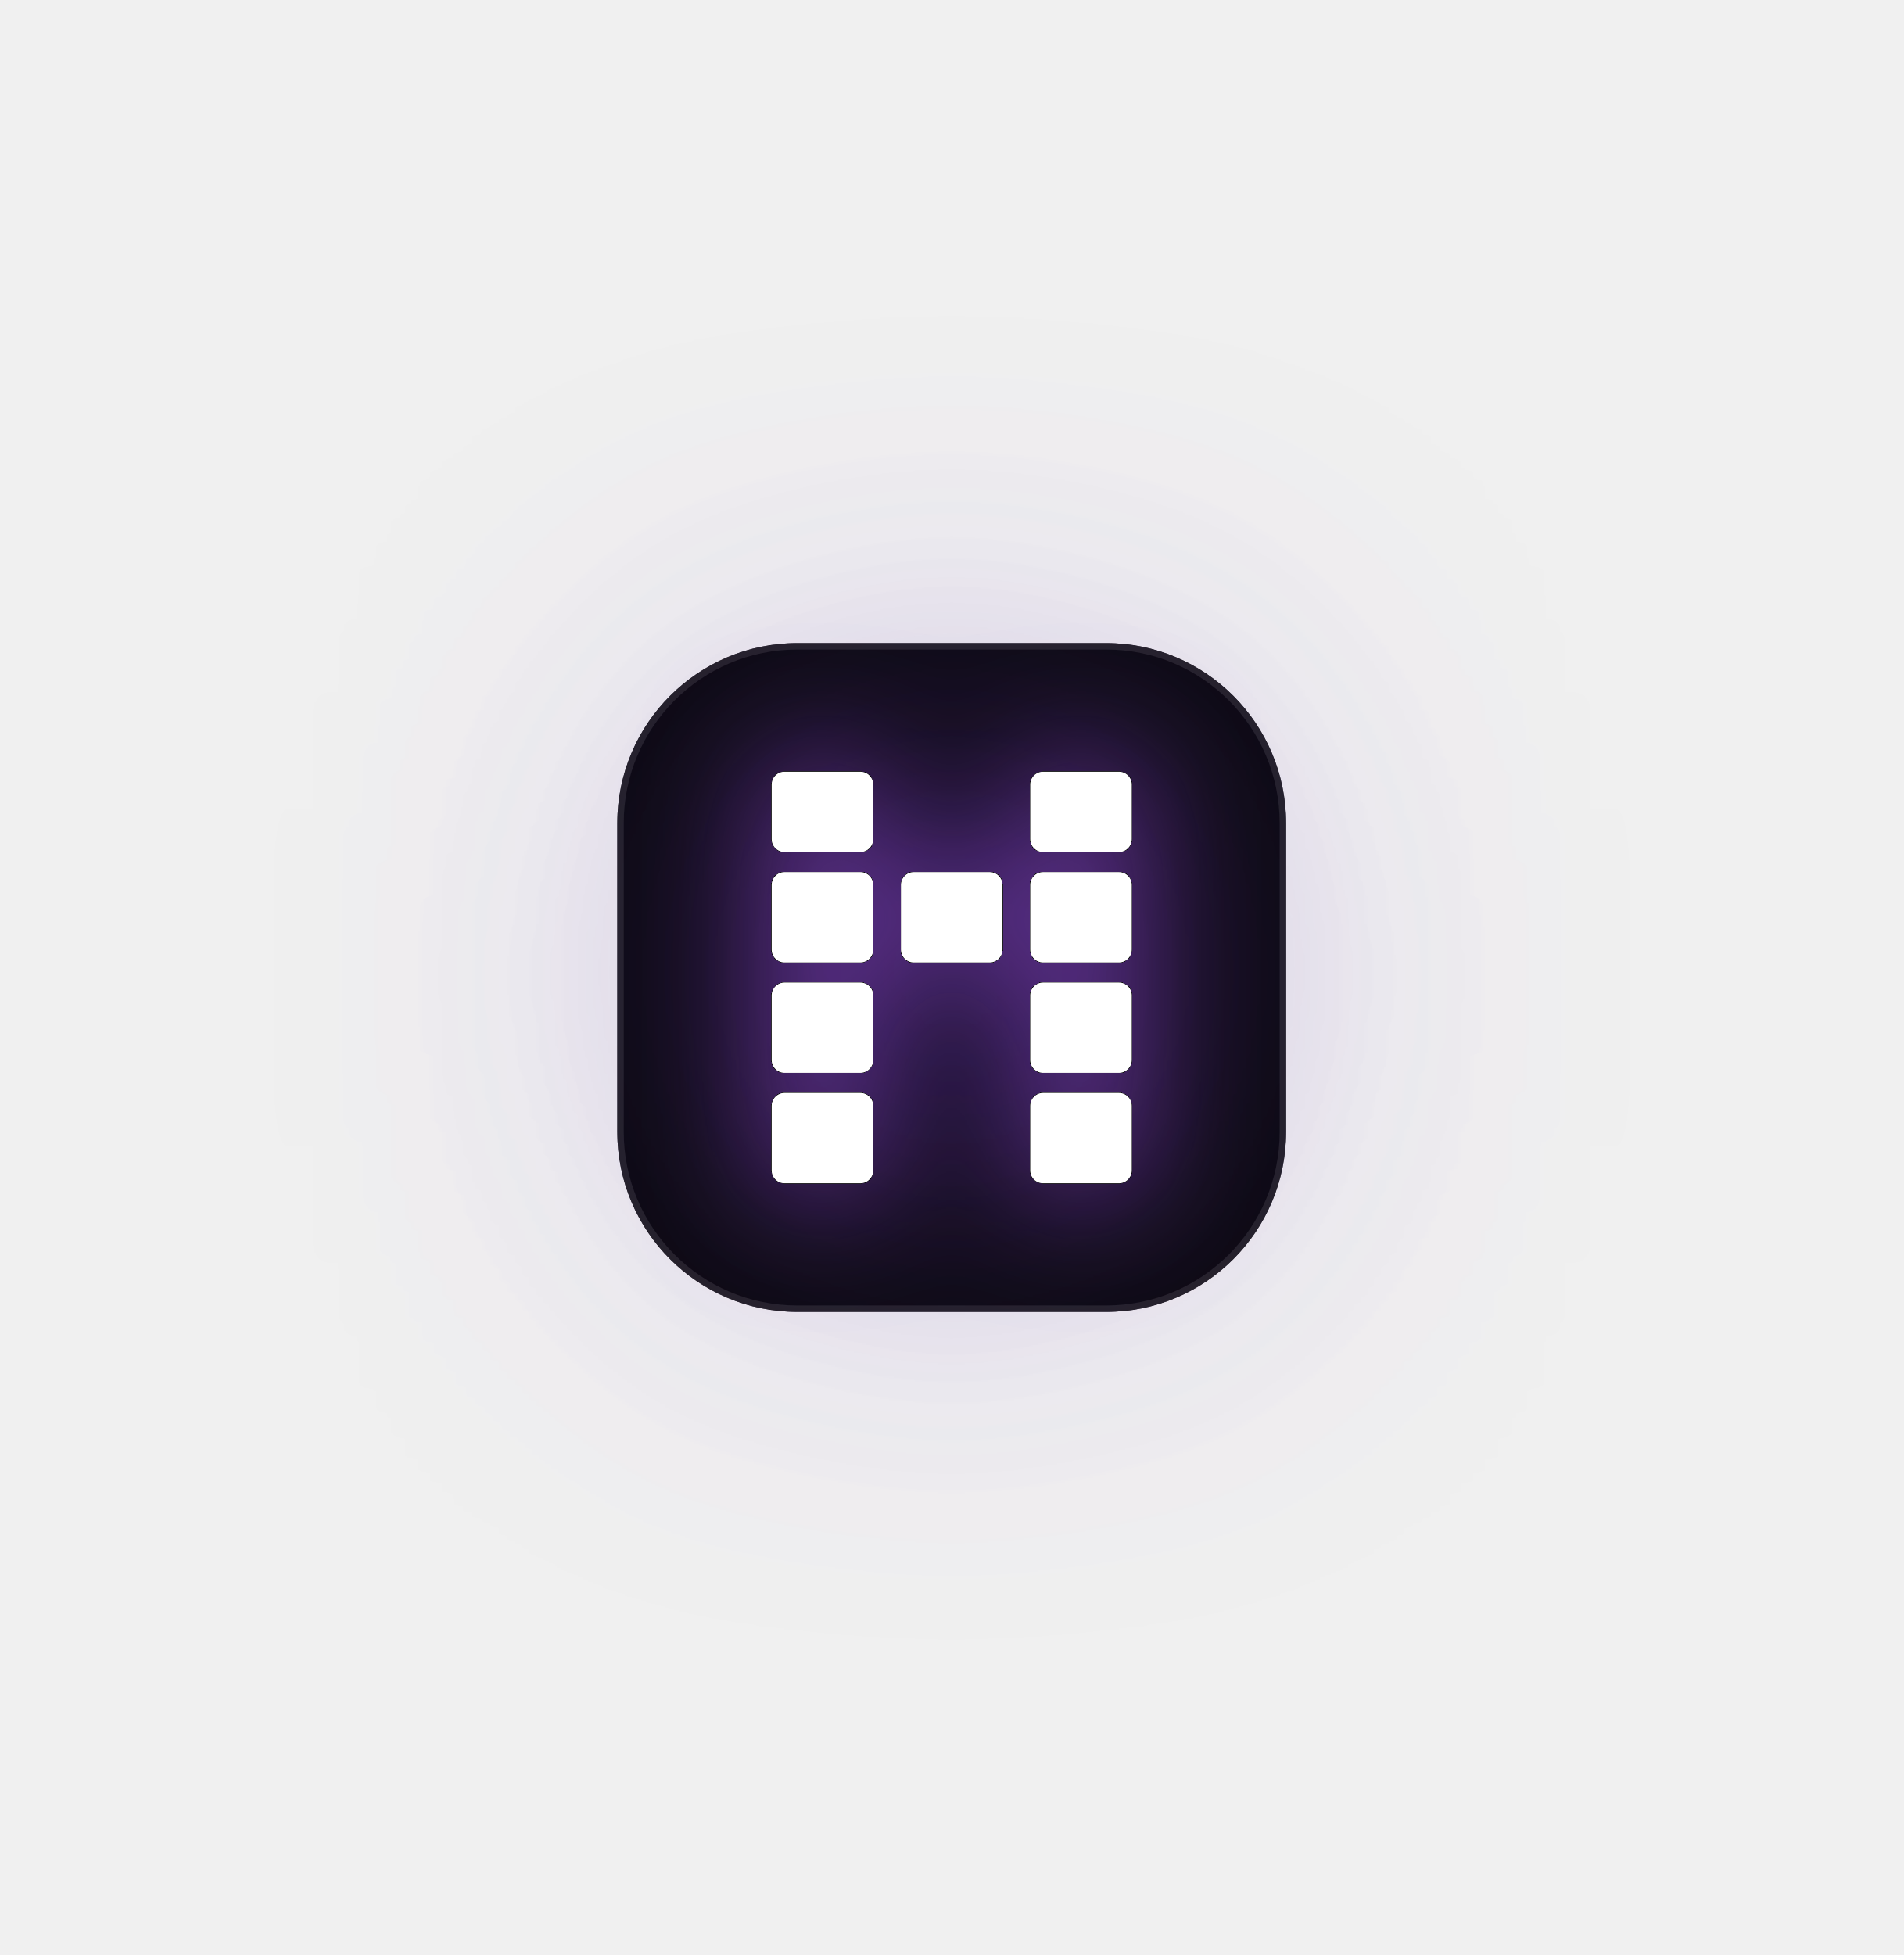
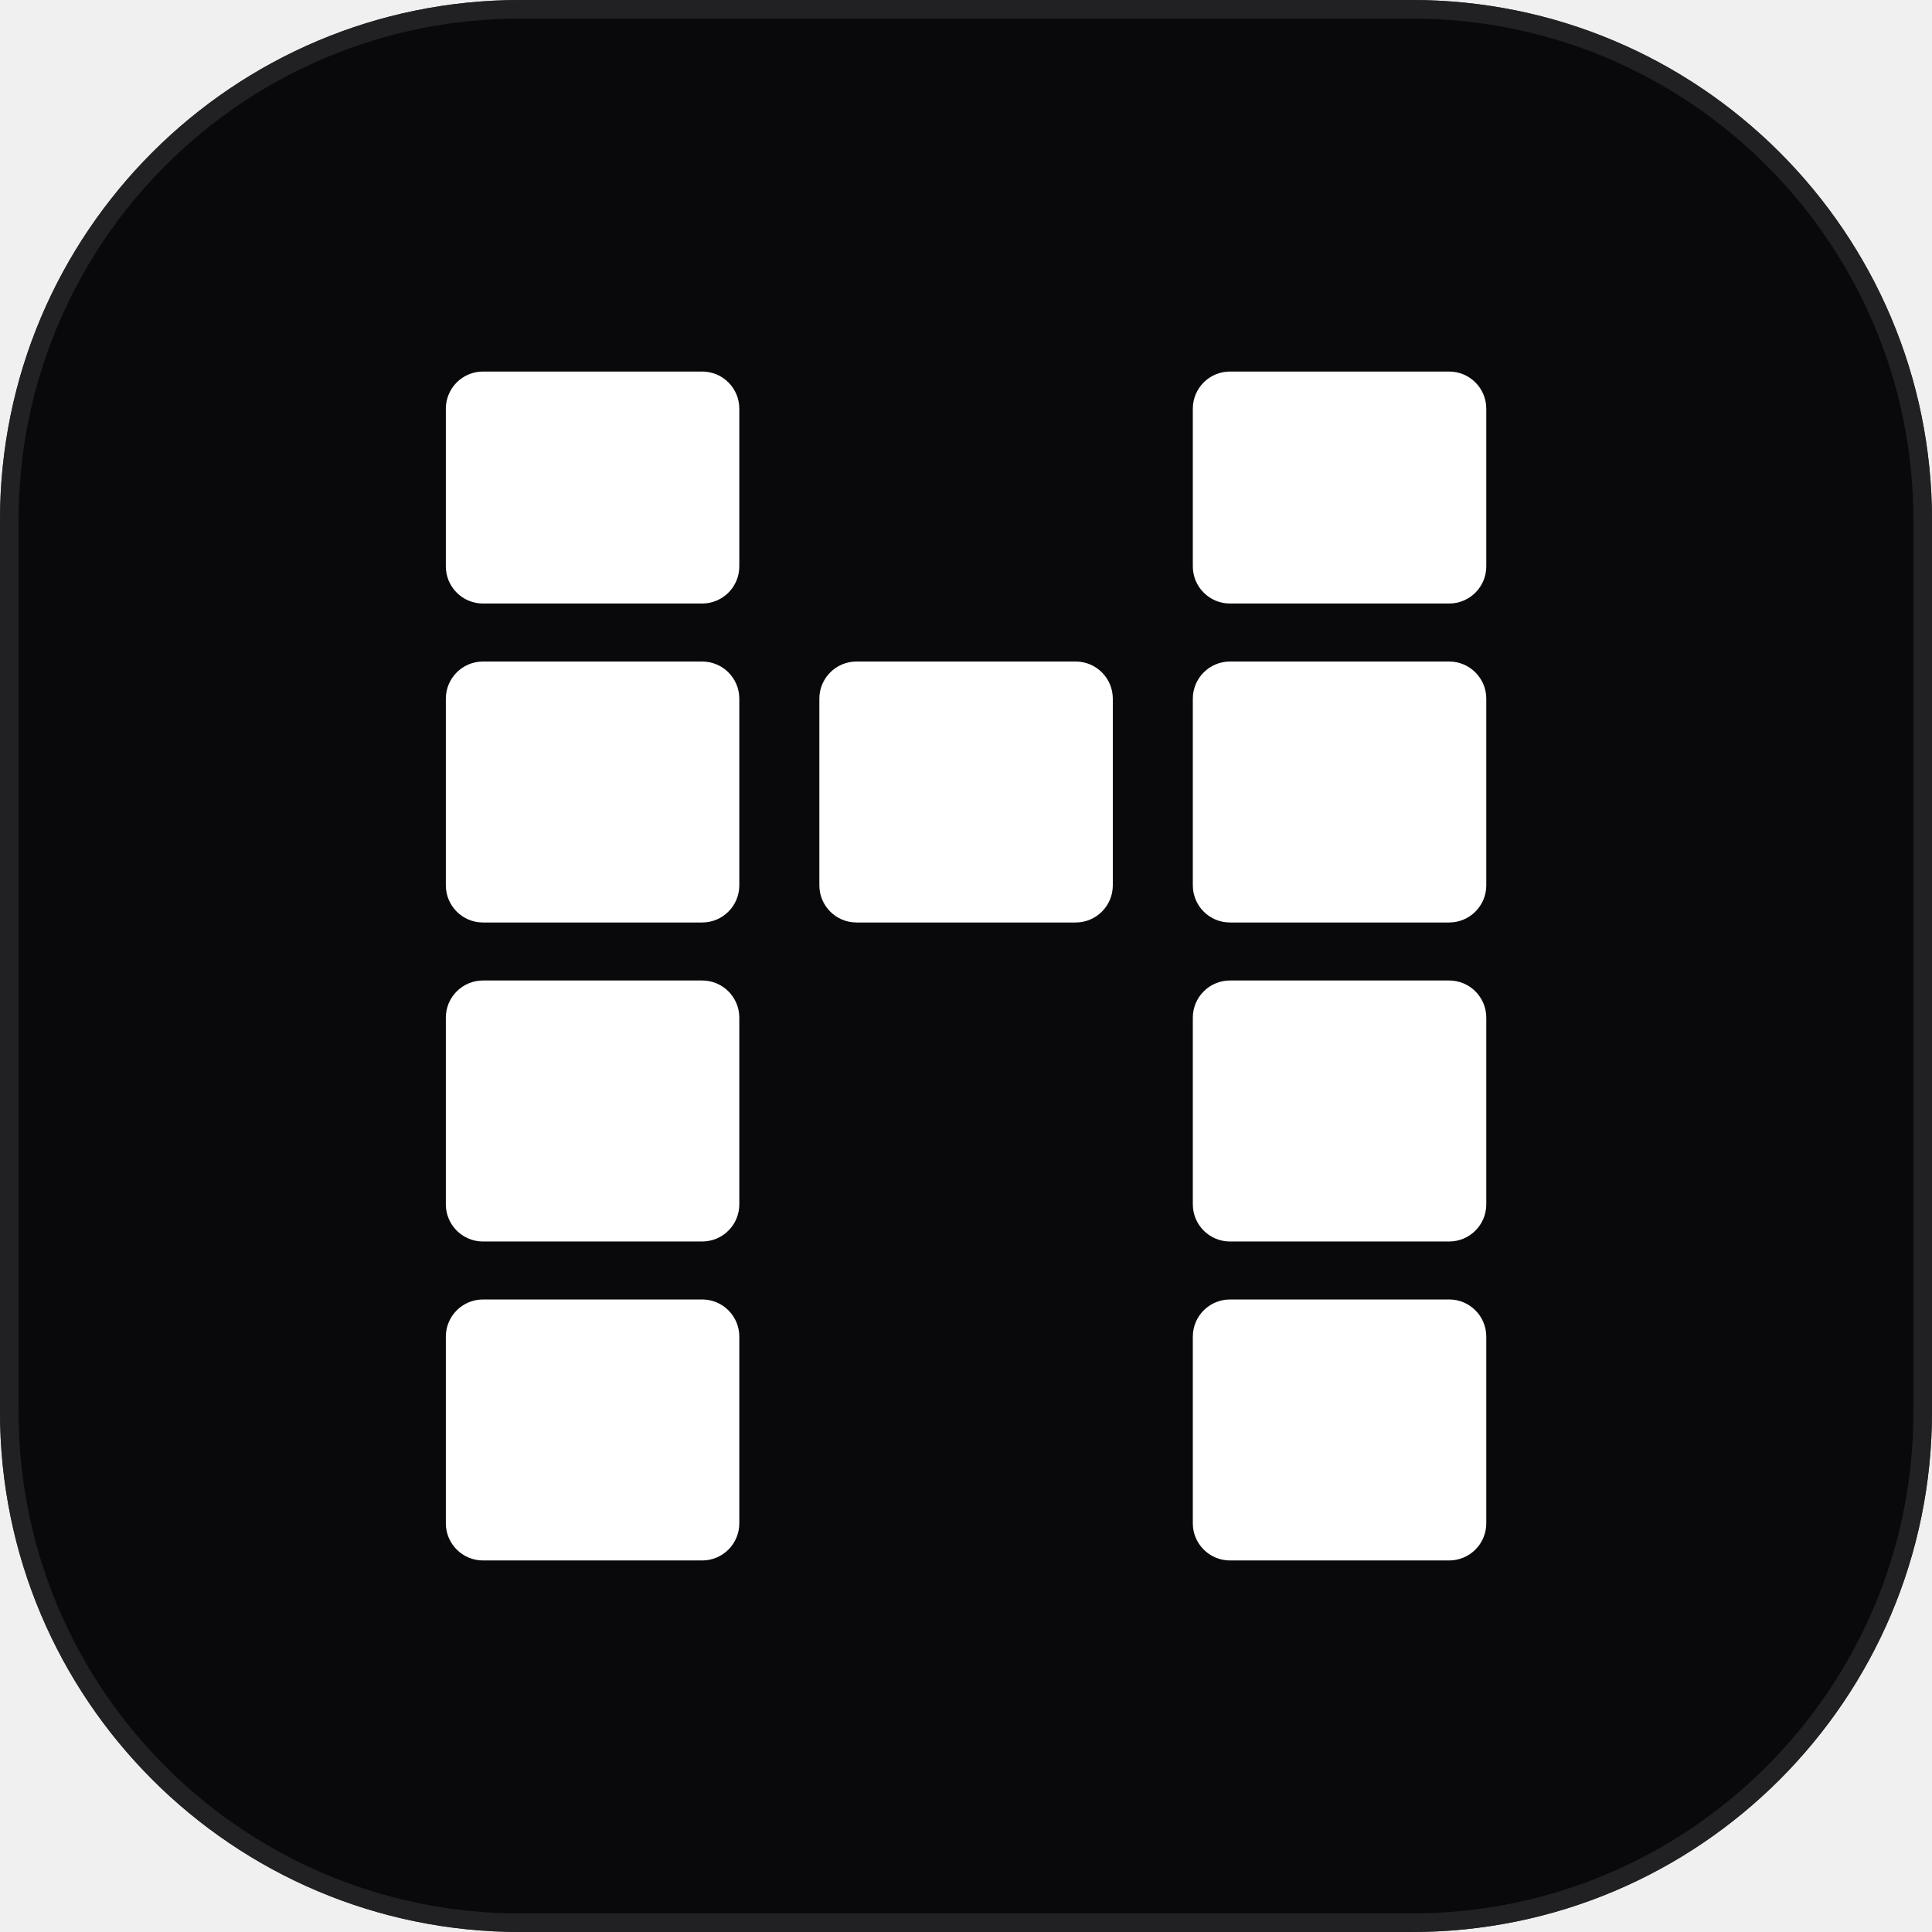
- <svg xmlns="http://www.w3.org/2000/svg" width="296" height="304" fill="none">
-   <rect width="104" height="104" x="96" y="100" fill="#09090b" rx="28" />
-   <rect width="103" height="103" x="96.5" y="100.5" stroke="#27272a" stroke-opacity=".8" rx="27.5" />
-   <g fill="#fff" filter="url(#a)">
-     <path d="M133.797 120H122a2 2 0 0 0-2 2v8.488a2 2 0 0 0 2 2h11.797a2 2 0 0 0 2-2V122a2 2 0 0 0-2-2M174.008 120h-11.797a2 2 0 0 0-2 2v8.488a2 2 0 0 0 2 2h11.797a2 2 0 0 0 2-2V122a2 2 0 0 0-2-2M133.797 135.61H122a2 2 0 0 0-2 2v10.049a2 2 0 0 0 2 2h11.797a2 2 0 0 0 2-2V137.61a2 2 0 0 0-2-2M153.903 135.61h-11.798a2 2 0 0 0-2 2v10.049a2 2 0 0 0 2 2h11.798a2 2 0 0 0 2-2V137.61a2 2 0 0 0-2-2M174.008 135.61h-11.797a2 2 0 0 0-2 2v10.049a2 2 0 0 0 2 2h11.797a2 2 0 0 0 2-2V137.61a2 2 0 0 0-2-2M133.797 152.781H122a2 2 0 0 0-2 2v10.048a2 2 0 0 0 2 2h11.797a2 2 0 0 0 2-2v-10.048a2 2 0 0 0-2-2M174.008 152.781h-11.797a2 2 0 0 0-2 2v10.048a2 2 0 0 0 2 2h11.797a2 2 0 0 0 2-2v-10.048a2 2 0 0 0-2-2M133.797 169.951H122a2 2 0 0 0-2 2V182a2 2 0 0 0 2 2h11.797a2 2 0 0 0 2-2v-10.049a2 2 0 0 0-2-2M174.008 169.951h-11.797a2 2 0 0 0-2 2V182a2 2 0 0 0 2 2h11.797a2 2 0 0 0 2-2v-10.049a2 2 0 0 0-2-2" />
-   </g>
-   <defs>
-     <filter id="a" width="296.008" height="304" x="0" y="0" color-interpolation-filters="sRGB" filterUnits="userSpaceOnUse">
-       <feFlood flood-opacity="0" result="BackgroundImageFix" />
-       <feColorMatrix in="SourceAlpha" result="hardAlpha" values="0 0 0 0 0 0 0 0 0 0 0 0 0 0 0 0 0 0 127 0" />
-       <feOffset />
-       <feGaussianBlur stdDeviation="60" />
-       <feComposite in2="hardAlpha" operator="out" />
-       <feColorMatrix values="0 0 0 0 0.298 0 0 0 0 0.114 0 0 0 0 0.584 0 0 0 0.6 0" />
-       <feBlend in2="BackgroundImageFix" result="effect1_dropShadow_47_36" />
-       <feColorMatrix in="SourceAlpha" result="hardAlpha" values="0 0 0 0 0 0 0 0 0 0 0 0 0 0 0 0 0 0 127 0" />
-       <feOffset />
-       <feGaussianBlur stdDeviation="32" />
-       <feComposite in2="hardAlpha" operator="out" />
-       <feColorMatrix values="0 0 0 0 0.486 0 0 0 0 0.227 0 0 0 0 0.929 0 0 0 0.35 0" />
-       <feBlend in2="effect1_dropShadow_47_36" result="effect2_dropShadow_47_36" />
-       <feColorMatrix in="SourceAlpha" result="hardAlpha" values="0 0 0 0 0 0 0 0 0 0 0 0 0 0 0 0 0 0 127 0" />
-       <feOffset />
-       <feGaussianBlur stdDeviation="10" />
-       <feComposite in2="hardAlpha" operator="out" />
-       <feColorMatrix values="0 0 0 0 0.659 0 0 0 0 0.333 0 0 0 0 0.969 0 0 0 0.7 0" />
-       <feBlend in2="effect2_dropShadow_47_36" result="effect3_dropShadow_47_36" />
-       <feBlend in="SourceGraphic" in2="effect3_dropShadow_47_36" result="shape" />
-     </filter>
-   </defs>
+ <svg xmlns="http://www.w3.org/2000/svg" width="104" height="104" fill="none">
+   <rect width="104" height="104" fill="#09090b" rx="28" />
+   <rect width="103" height="103" x=".5" y=".5" stroke="#27272a" stroke-opacity=".8" rx="27.5" />
+   <path fill="#fff" d="M37.797 20H26a2 2 0 0 0-2 2v8.488a2 2 0 0 0 2 2h11.797a2 2 0 0 0 2-2V22a2 2 0 0 0-2-2M78.008 20H66.21a2 2 0 0 0-2 2v8.488a2 2 0 0 0 2 2h11.797a2 2 0 0 0 2-2V22a2 2 0 0 0-2-2M37.797 35.61H26a2 2 0 0 0-2 2v10.048a2 2 0 0 0 2 2h11.797a2 2 0 0 0 2-2V37.61a2 2 0 0 0-2-2M57.903 35.61H46.106a2 2 0 0 0-2 2v10.048a2 2 0 0 0 2 2h11.797a2 2 0 0 0 2-2V37.61a2 2 0 0 0-2-2M78.008 35.61H66.21a2 2 0 0 0-2 2v10.048a2 2 0 0 0 2 2h11.797a2 2 0 0 0 2-2V37.61a2 2 0 0 0-2-2M37.797 52.78H26a2 2 0 0 0-2 2v10.05a2 2 0 0 0 2 2h11.797a2 2 0 0 0 2-2V54.78a2 2 0 0 0-2-2M78.008 52.78H66.21a2 2 0 0 0-2 2v10.05a2 2 0 0 0 2 2h11.797a2 2 0 0 0 2-2V54.78a2 2 0 0 0-2-2M37.797 69.951H26a2 2 0 0 0-2 2V82a2 2 0 0 0 2 2h11.797a2 2 0 0 0 2-2V71.95a2 2 0 0 0-2-2M78.008 69.951H66.21a2 2 0 0 0-2 2V82a2 2 0 0 0 2 2h11.797a2 2 0 0 0 2-2V71.95a2 2 0 0 0-2-2" />
</svg>
